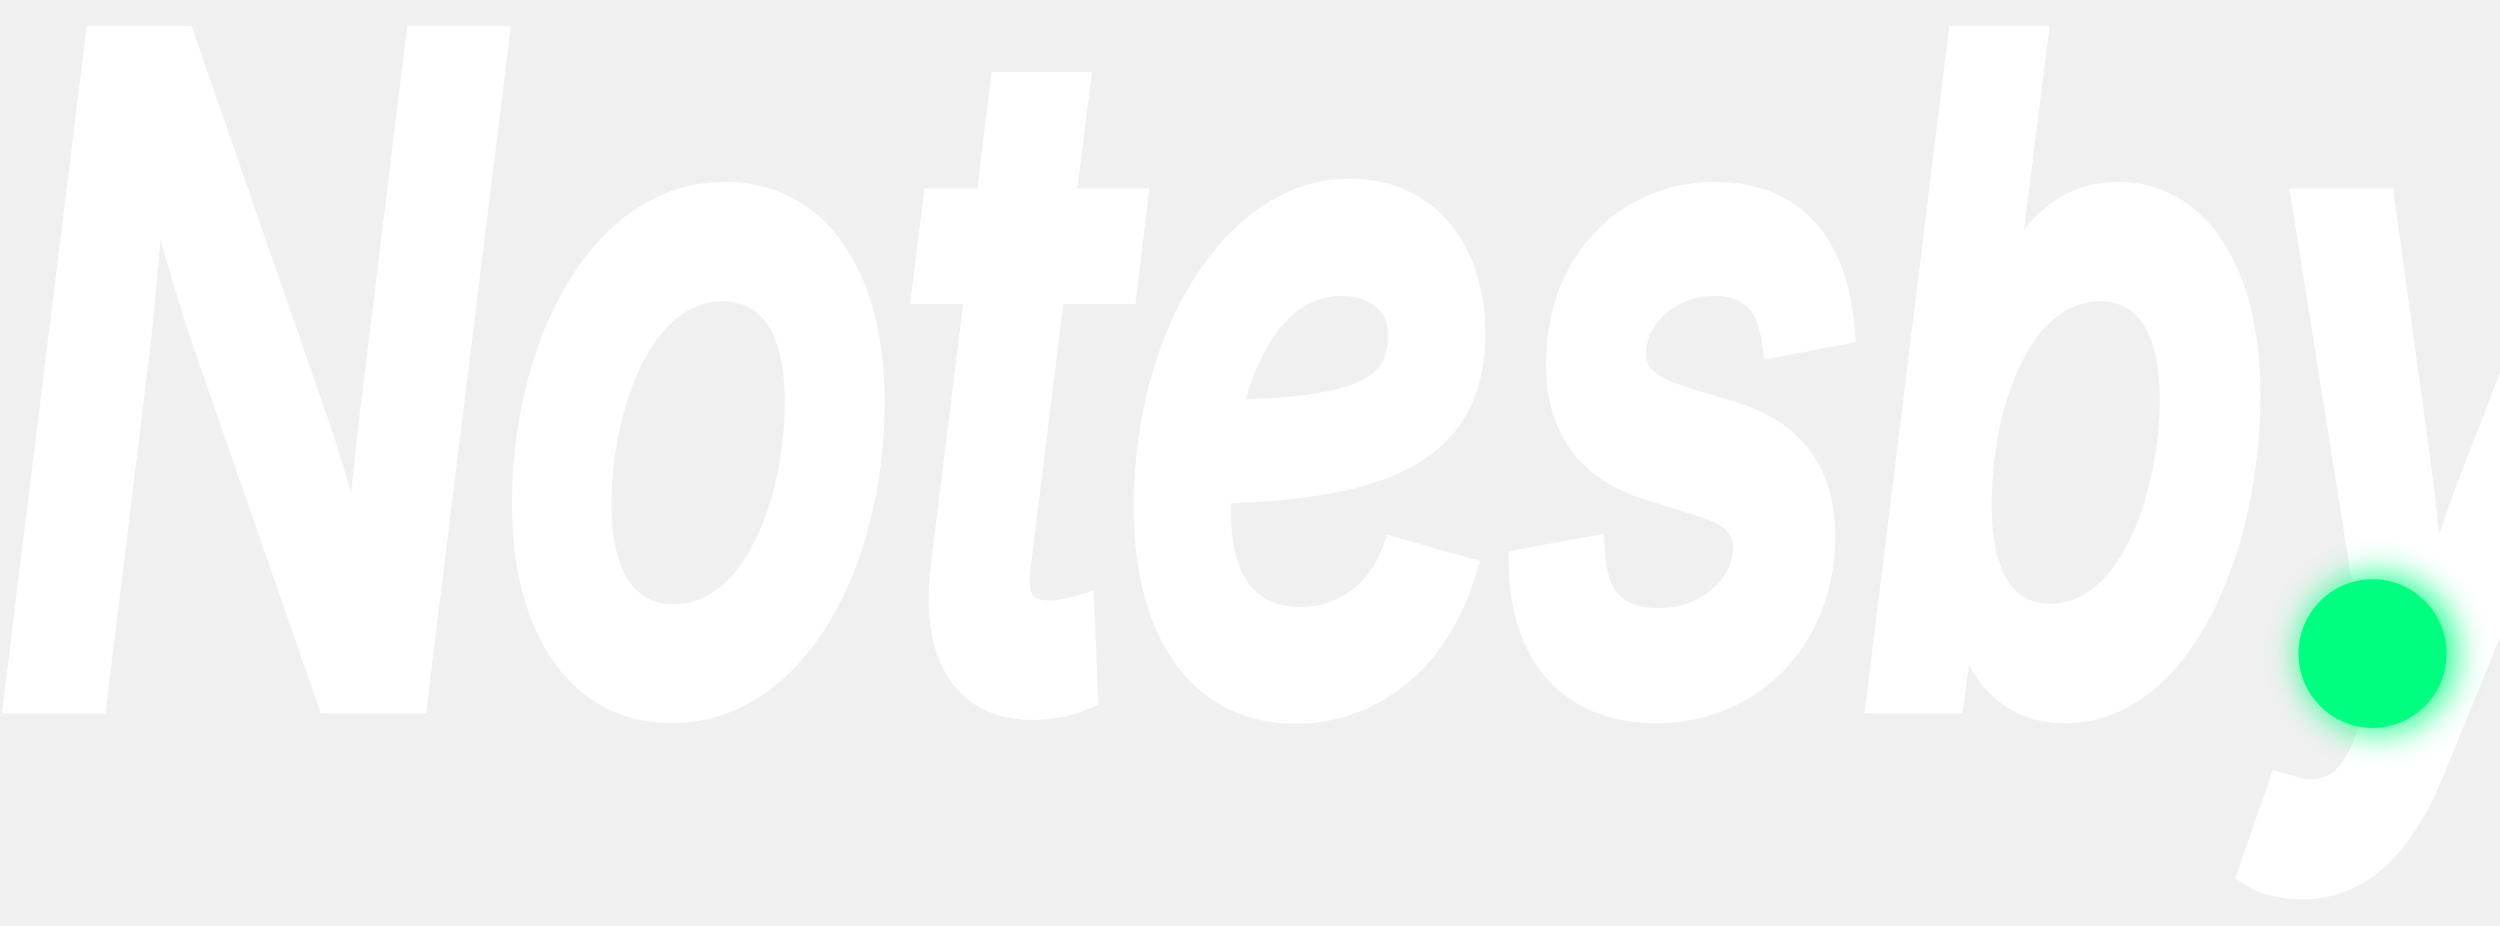
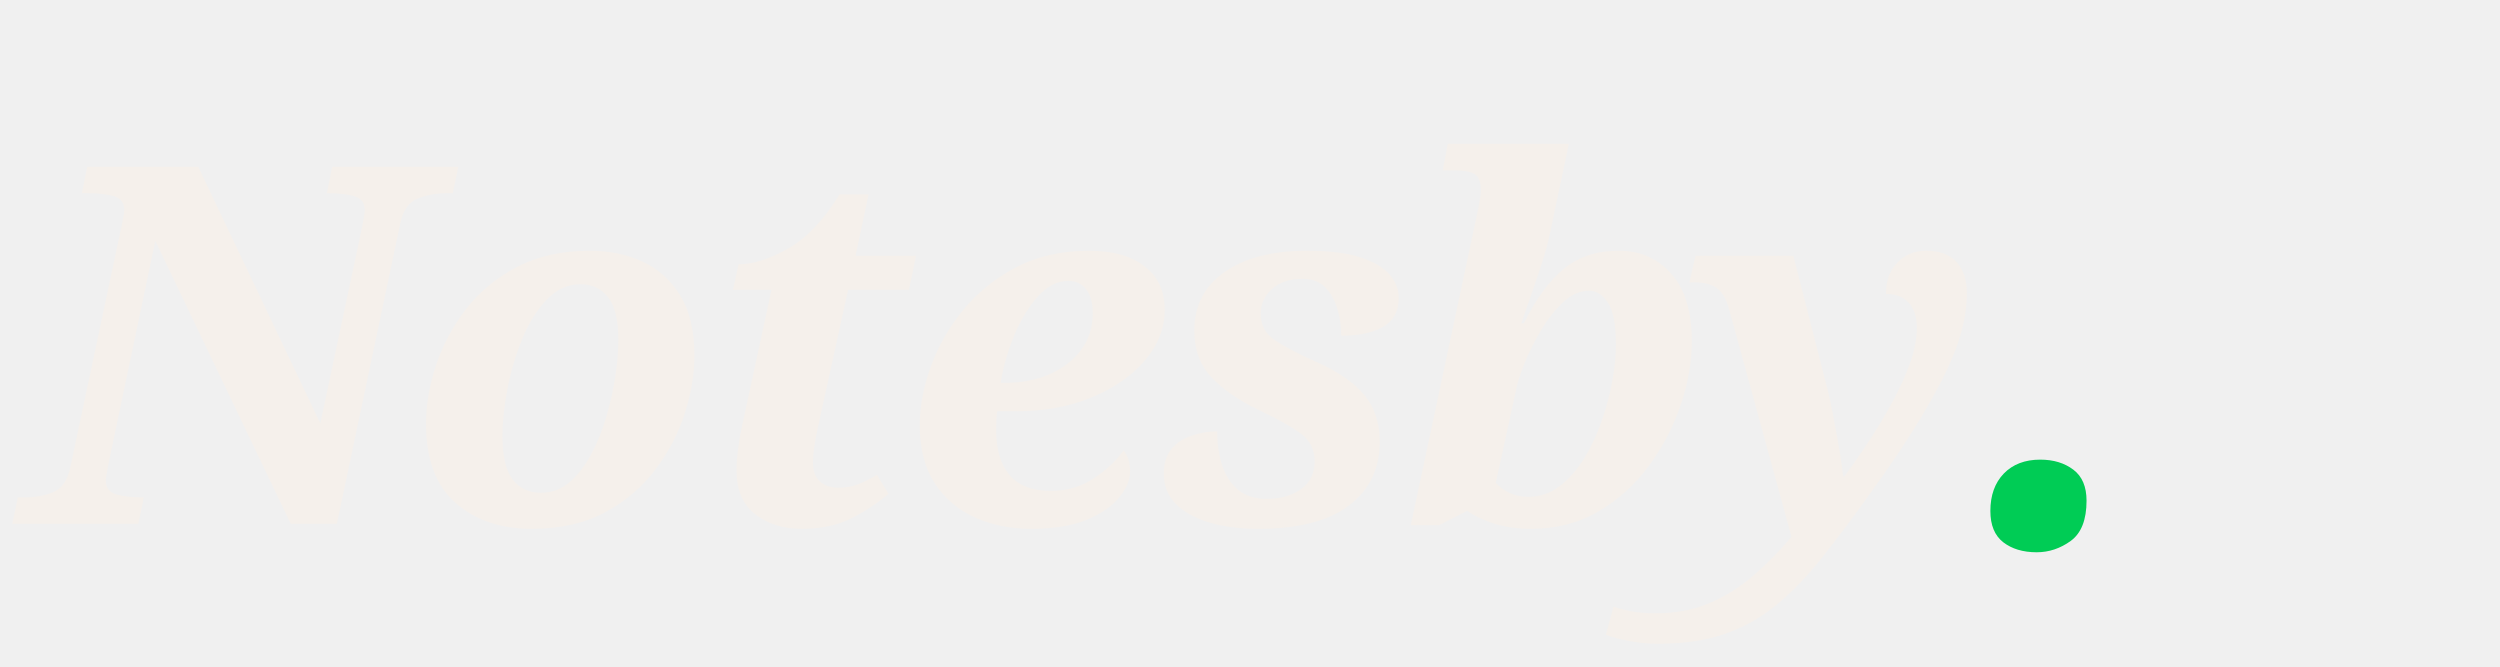
- <svg xmlns="http://www.w3.org/2000/svg" width="815.905" height="301.949" role="img" version="1.1" viewBox="0 0 815.905 301.949" id="svg10">
-   <defs id="defs2">
-     <filter style="color-interpolation-filters:sRGB" id="filter3" x="-0.474" y="-0.483" width="1.949" height="1.967">
-       <feGaussianBlur stdDeviation="3.896" id="feGaussianBlur3" />
-     </filter>
-     <filter style="color-interpolation-filters:sRGB" id="filter3-5" x="-0.474" y="-0.483" width="1.949" height="1.967">
-       <feGaussianBlur stdDeviation="3.896" id="feGaussianBlur3-2" />
-     </filter>
-   </defs>
-   <g transform="matrix(1.1014,0,0,1.1219,192.7223,-426.7263)" id="g10">
-     <g transform="translate(-321.96,-29.54272)" id="g9">
-       <rect style="fill:#000004;fill-opacity:1;stroke:#000001;stroke-width:9.949;stroke-opacity:1" id="rect2" width="922.976" height="906.11" x="994.692" y="91.419" ry="145.244" />
-       <g id="g5-6" transform="matrix(1.095743,0,0,1.095743,1190.78,58.43841)">
-         <g id="g6-1" />
-         <g id="g11-4" transform="translate(4.410661,28.99948)">
-           <g id="g7-1" transform="translate(302.0132,17.99967)">
-             <g id="g13" transform="translate(35.66945,-67.49671)">
-               <g transform="matrix(7.006541,0,0,9.236598,-3327.334,-648.2607)" color="#ffffff" dominant-baseline="auto" font-family="'Anthropic Sans', '-apple-system', BlinkMacSystemFont, 'Segoe UI', sans-serif" font-size="16px" font-weight="400" stroke="#000000" stroke-width="1px" id="g8-2">
-                 <text x="411.993" y="127.089" fill="#000000" font-family="System-ui" font-size="25.652px" font-weight="50" stroke="#000000" stroke-width="1.09" style="line-height:4.3" xml:space="preserve" id="text7-3">
-                   <tspan x="411.993" y="127.089" fill="#000000" font-family="Montserrat" font-weight="500" stroke="#000000" stroke-width="1.09" id="tspan7-2" style="font-style:italic;font-variant:normal;font-weight:500;font-stretch:normal;font-family:Inter;-inkscape-font-specification:'Inter Medium Italic';fill:#fffff0;fill-opacity:1;stroke:#ffffff;stroke-opacity:1">Notesby</tspan>
-                 </text>
-               </g>
-               <g id="g12">
-                 <ellipse style="opacity:0.809;mix-blend-mode:normal;fill:#00ff00;fill-opacity:1;stroke:#00ff00;stroke-width:9.896;stroke-opacity:1;filter:url(#filter3-5)" id="path3-9-6" cx="583.274" cy="571.979" rx="15.068" ry="14.792" transform="matrix(1.076269,0,0,1.076269,-421.2199,-104.5397)" />
-                 <ellipse style="fill:#00ff00;fill-opacity:1;stroke:#00ff00;stroke-width:9.896;stroke-opacity:1" id="path3-8" cx="206.54" cy="511.064" rx="15.068" ry="14.792" />
-               </g>
-             </g>
-           </g>
-         </g>
-       </g>
-       <g id="g5" transform="matrix(1.095743,0,0,1.095743,291.0597,-15.52065)">
-         <g id="g6" />
-         <g id="g11" transform="translate(4.410661,28.99948)">
-           <g id="g7" transform="translate(302.0132,17.99967)">
-             <g id="g1" transform="translate(303.5517,50.69578)" style="fill:#00ff80;fill-opacity:1;stroke:#00ff80;stroke-opacity:1">
-               <g id="g2" transform="translate(1.43613,-1.8504599e-5)">
-                 <g transform="matrix(7.006541,0,0,9.236598,-3630.885,-698.9565)" color="#ffffff" dominant-baseline="auto" font-family="'Anthropic Sans', '-apple-system', BlinkMacSystemFont, 'Segoe UI', sans-serif" font-size="16px" font-weight="400" stroke="#000000" stroke-width="1px" id="g8">
-                   <text x="411.993" y="127.089" fill="#000000" font-family="System-ui" font-size="25.652px" font-weight="50" stroke="#000000" stroke-width="1.09" style="line-height:4.3" xml:space="preserve" id="text7">
-                     <tspan x="411.993" y="127.089" fill="#000000" font-family="Montserrat" font-weight="500" stroke="#000000" stroke-width="1.09" id="tspan7" style="font-style:italic;font-variant:normal;font-weight:500;font-stretch:normal;font-family:Inter;-inkscape-font-specification:'Inter Medium Italic';fill:#ffffff;fill-opacity:1;stroke:#ffffff;stroke-opacity:1">Notesby</tspan>
-                   </text>
-                 </g>
-                 <ellipse style="opacity:0.809;mix-blend-mode:normal;fill:#00ff80;fill-opacity:1;stroke:#00ff80;stroke-width:9.896;stroke-opacity:1;filter:url(#filter3)" id="path3-9" cx="583.274" cy="571.979" rx="15.068" ry="14.792" transform="matrix(1.076269,0,0,1.076269,-727.6437,-151.5388)" />
-               </g>
-               <ellipse style="fill:#00ff80;fill-opacity:1;stroke:#00ff80;stroke-width:9.896;stroke-opacity:1" id="path3" cx="-99.883" cy="464.064" rx="15.068" ry="14.792" />
-             </g>
-           </g>
-         </g>
-       </g>
-     </g>
-   </g>
+ <svg xmlns="http://www.w3.org/2000/svg" viewBox="0 0 210 56" role="img" aria-label="Notesby">
+   <text x="2" y="44" font-family="'Newsreader', Charter, Georgia, serif" font-size="42" font-weight="600" font-style="italic" letter-spacing="-1" fill="#f5f0eb">Notesby<tspan fill="#00cc55" font-size="48" dy="2" dx="-1">.</tspan>
+   </text>
</svg>
